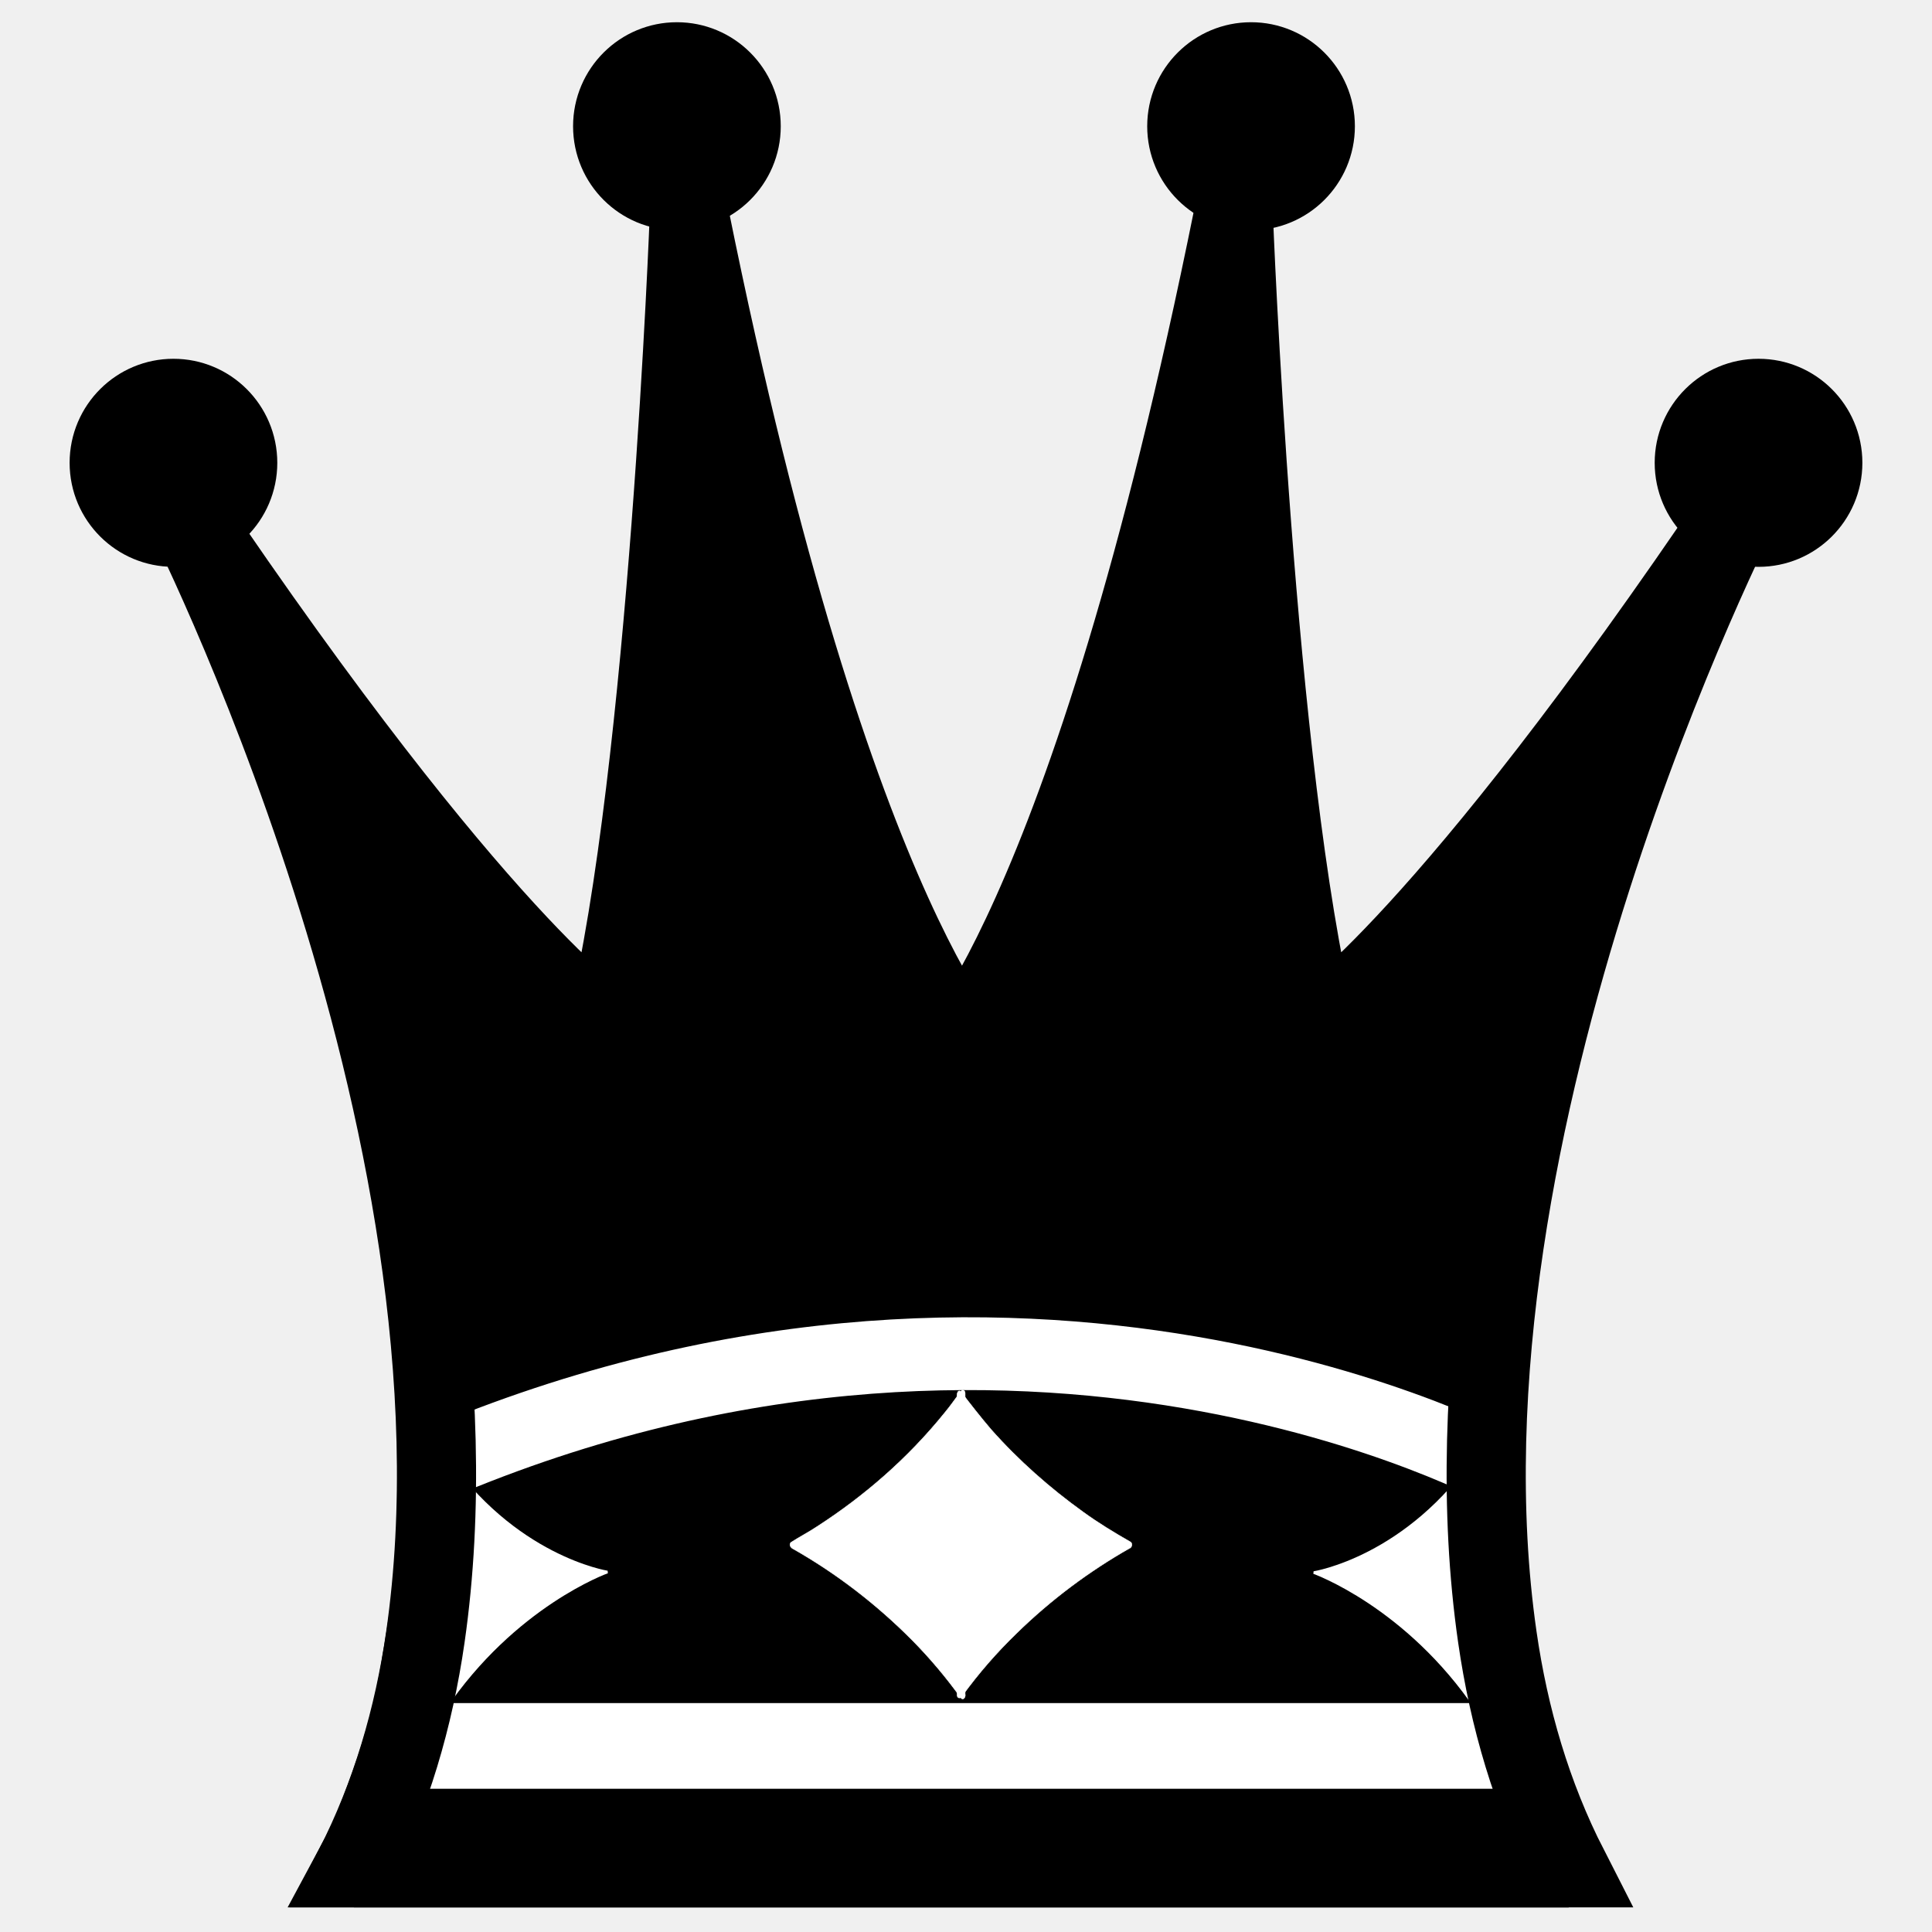
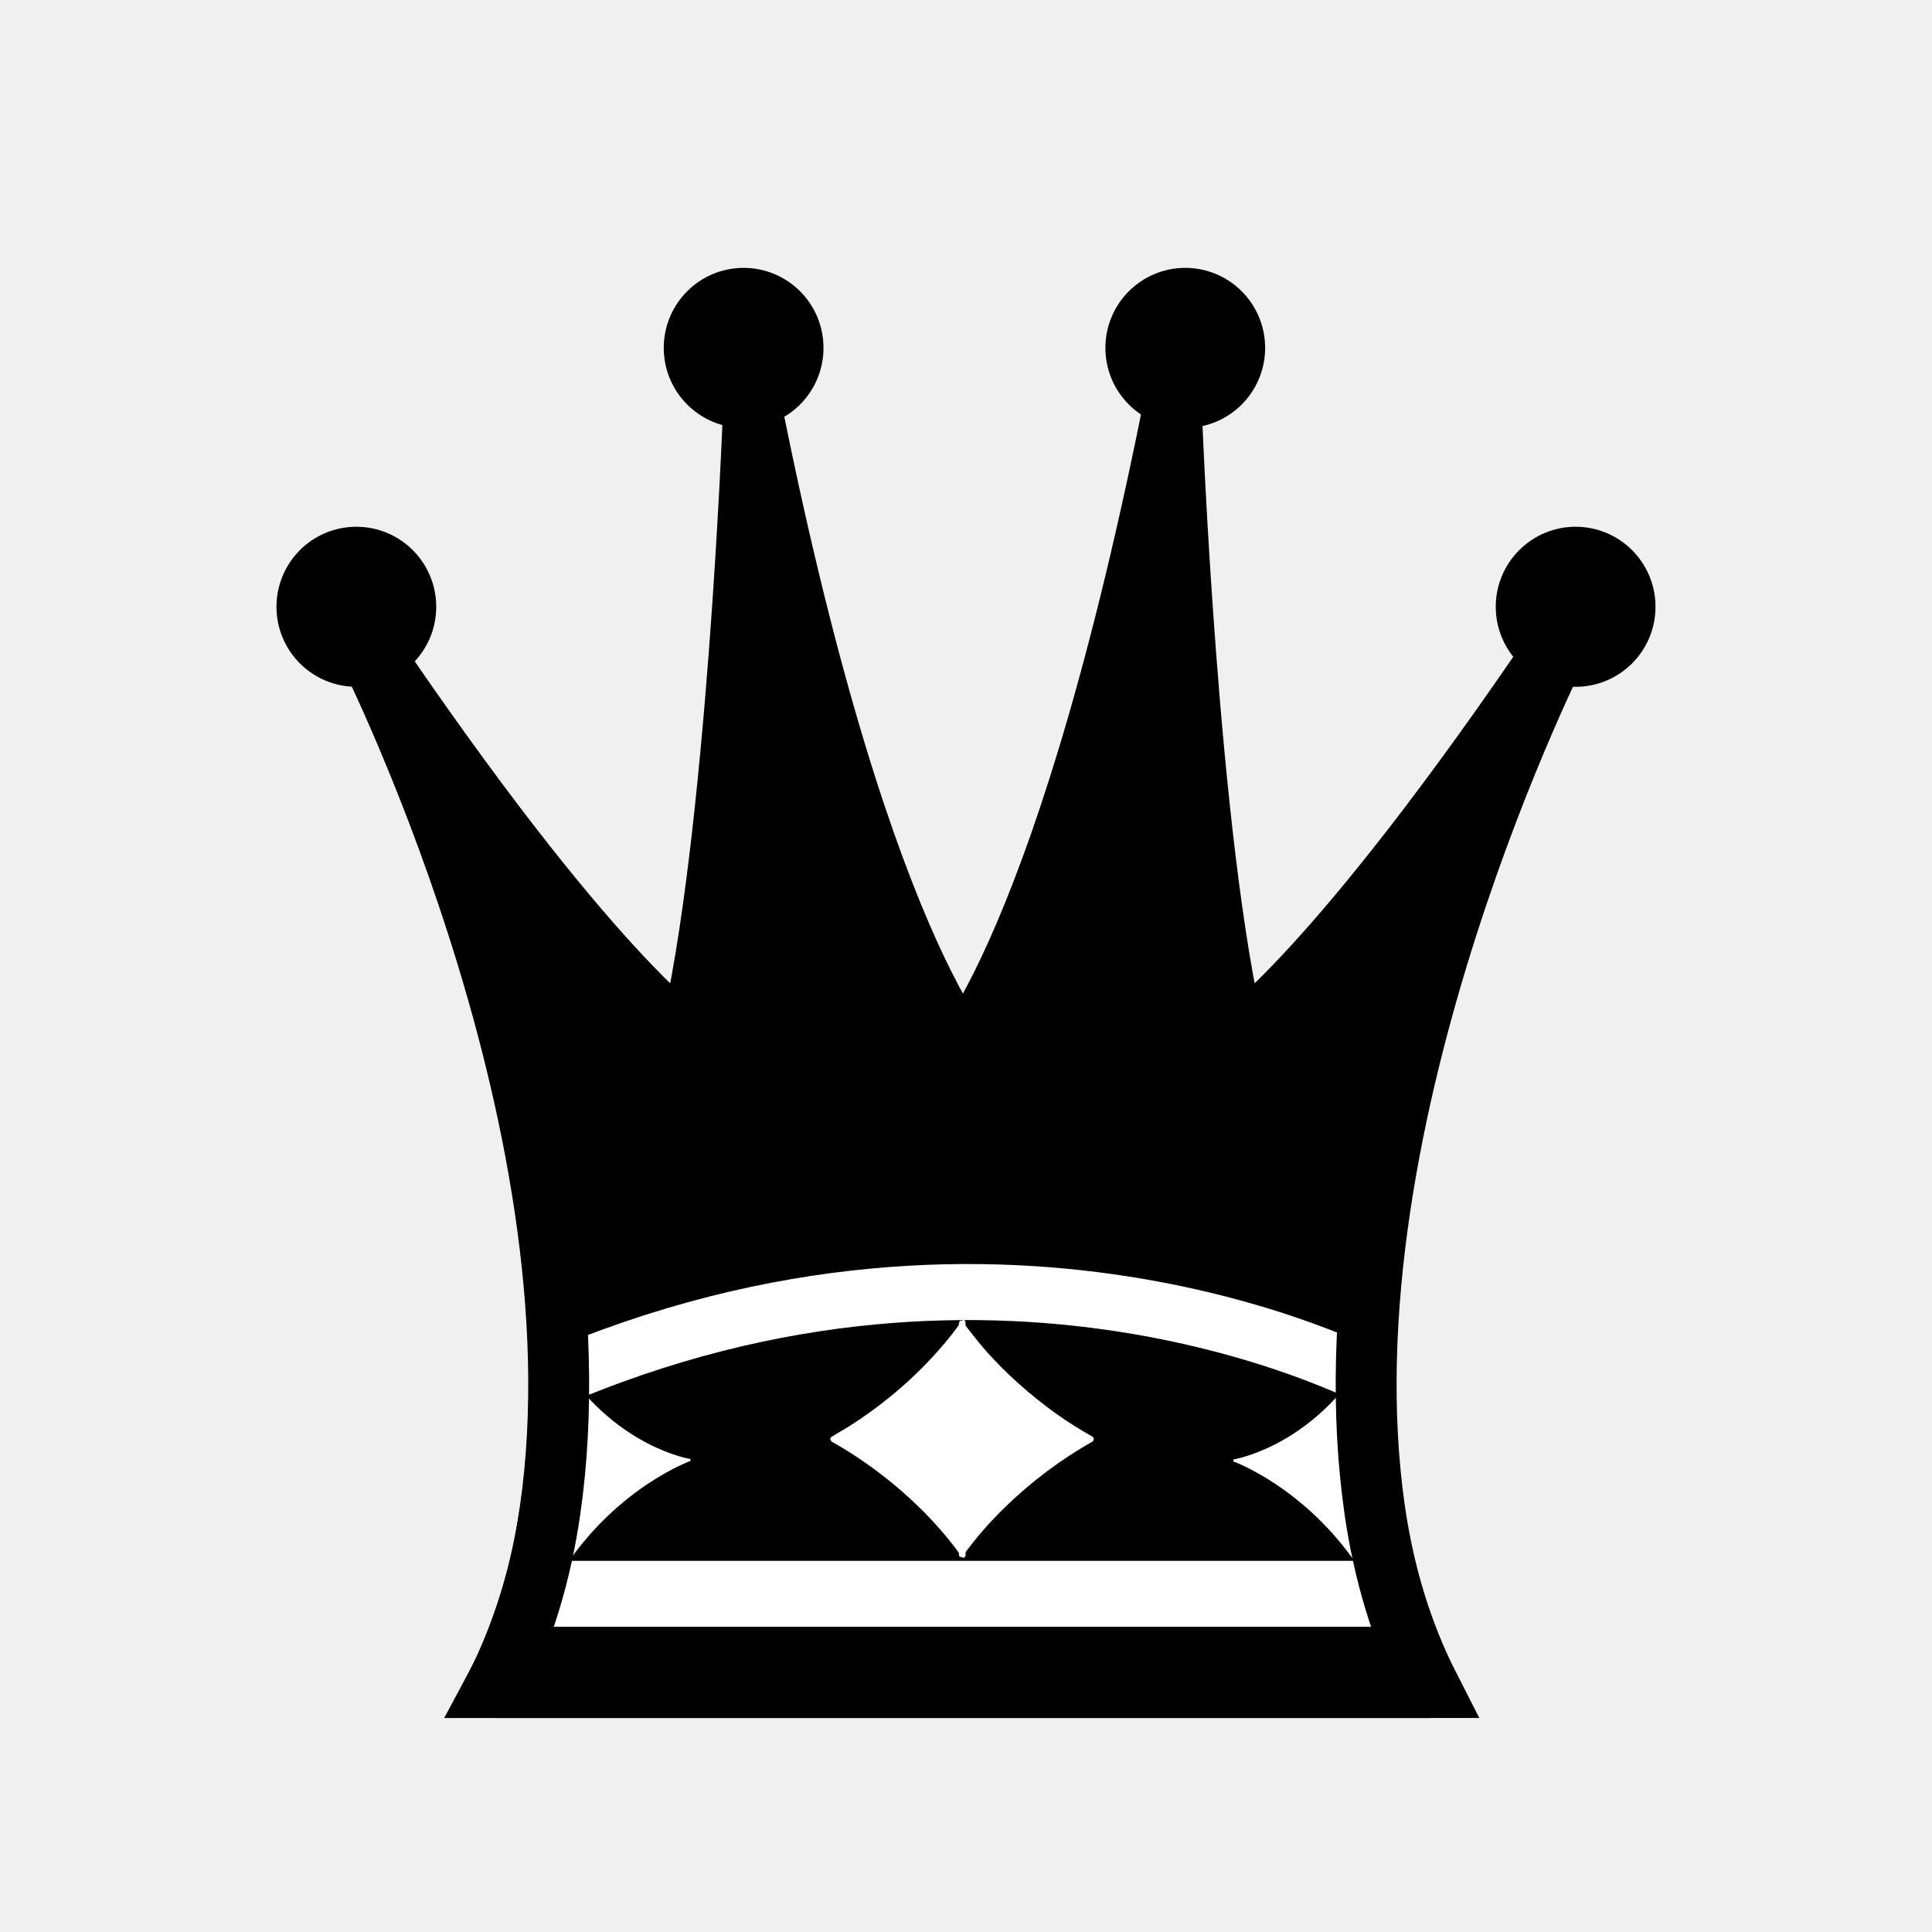
<svg xmlns="http://www.w3.org/2000/svg" width="64px" height="64px" id="svg4082" version="1.1">
  <defs id="defs4084" />
  <g id="layer1">
-     <path style="fill:#000000;fill-opacity:1;stroke:#000000;stroke-width:0.002;stroke-miterlimit:4;stroke-opacity:1;stroke-dasharray:none" d="m 15.24,49.214 c -0.078,0.062 0.173,-0.002 0.16,0.096 -0.013,0.771 -0.031,2.321 -0.109,3.087 -0.089,0.936 -0.238,1.863 -0.384,2.788 10e-4,0.103 0.112,0.124 0.154,0.048 0.348,-0.417 0.684,-0.853 1.054,-1.238 0.615,-0.647 1.289,-1.225 2.04,-1.595 0.074,-0.045 0.173,-0.052 0.227,-0.13 0.032,-0.077 -0.022,-0.151 -0.082,-0.164 -0.613,-0.261 -1.175,-0.684 -1.695,-1.161 -0.376,-0.349 -0.734,-0.719 -1.065,-1.13 -0.027,-0.025 -0.268,-0.61 -0.301,-0.601 z" id="path5770" />
-     <path style="fill:#000000;fill-opacity:1;stroke:#000000;stroke-width:0.091px;stroke-linecap:butt;stroke-linejoin:miter;stroke-opacity:1" d="M 14.361,48.295 12.073,31.729 7.497,19.587 20.325,34.816 l 2.696,-24.798 8.007,23.769 2.124,-0.206 6.945,-22.637 2.778,19.344 1.144,3.704 12.093,-13.273 -6.618,18.418 0,8.952 -18.221,-4.219 z" id="path6542" />
-     <path style="fill:#000000;fill-opacity:1;stroke:#000000;stroke-width:2.622;stroke-linecap:butt;stroke-linejoin:miter;stroke-miterlimit:4;stroke-opacity:1;stroke-dasharray:none" d="m 51.963,61.874 -40.24,0 c 0.25,-0.464 0.495,-0.938 0.688,-1.42 0.653,-1.626 1.185,-3.26 1.493,-5.04 0.69,-3.981 0.499,-4.364 0.596,-7.057 19.63,-8.518 34.81,0.007 34.81,0.007" id="path4851" />
-     <path style="fill:#000000;stroke:#000000;stroke-width:20;stroke-miterlimit:4;stroke-opacity:1;stroke-dasharray:none" id="path5446-4" d="m 402.857,303.076 a 25,24.286 0 1 1 -50,0 25,24.286 0 1 1 50,0 z" transform="matrix(0.09827939,0,0,0.1005126,-31.38969,-15.13177)" />
-     <path style="fill:#000000;stroke:#000000;stroke-width:20;stroke-miterlimit:4;stroke-opacity:1;stroke-dasharray:none" id="path5446-4-7" d="m 402.857,303.076 a 25,24.286 0 1 1 -50,0 25,24.286 0 1 1 50,0 z" transform="matrix(0.09827939,0,0,0.1005126,-14.71194,-26.28052)" />
-     <path style="fill:#000000;stroke:#000000;stroke-width:20;stroke-miterlimit:4;stroke-opacity:1;stroke-dasharray:none" id="path5446-4-8" d="m 402.857,303.076 a 25,24.286 0 1 1 -50,0 25,24.286 0 1 1 50,0 z" transform="matrix(0.09827939,0,0,0.1005126,4.307022,-26.2805)" />
-     <path style="fill:#000000;stroke:#000000;stroke-width:20;stroke-miterlimit:4;stroke-opacity:1;stroke-dasharray:none" id="path5446-4-1" d="m 402.857,303.076 a 25,24.286 0 1 1 -50,0 25,24.286 0 1 1 50,0 z" transform="matrix(0.09827939,0,0,0.1005126,21.11806,-15.13174)" />
-     <path style="fill:none;stroke:#ffffff;stroke-width:2.838;stroke-linecap:butt;stroke-linejoin:miter;stroke-miterlimit:4;stroke-opacity:1;stroke-dasharray:none" d="m 13.934,57.836 35.841,0" id="path5516" />
-     <path style="fill:#ffffff;fill-opacity:1;stroke:#ffffff;stroke-width:0.087px;stroke-linecap:butt;stroke-linejoin:miter;stroke-opacity:1" d="m 14.711,56.627 c 2.328,-3.456 5.411,-4.552 5.411,-4.552 0,0 -3.112,-0.484 -5.44,-3.94" id="path5518-5" />
-     <path style="fill:none;stroke:#000000;stroke-width:0.087px;stroke-linecap:butt;stroke-linejoin:miter;stroke-opacity:1" d="m 31.813,56.352 c 2.4,-3.456 5.846,-5.176 5.846,-5.176 0,0 -3.446,-1.719 -5.829,-5.176 -2.382,3.456 -5.829,5.176 -5.829,5.176 0,0 3.446,1.719 5.846,5.176" id="path5612-4-5" />
-     <path style="fill:#ffffff;fill-opacity:1;stroke:#ffffff;stroke-width:0.016;stroke-miterlimit:4;stroke-opacity:1;stroke-dasharray:none" d="m 31.861,46.055 c -0.194,0.245 -0.37,0.512 -0.571,0.75 -1.233,1.525 -2.679,2.767 -4.219,3.762 -0.286,0.191 -0.588,0.345 -0.876,0.531 -0.071,0.094 0.019,0.188 0.09,0.216 1.409,0.801 2.741,1.816 3.945,3.031 0.574,0.583 1.111,1.217 1.604,1.905 0.074,0.086 0.164,-0.031 0.137,-0.135 0.006,-3.324 0.006,-6.647 -8.1e-5,-9.971 -0.007,-0.07 -0.055,-0.11 -0.109,-0.089 z" id="path5758" />
-     <path style="fill:#ffffff;fill-opacity:1;stroke:#ffffff;stroke-width:0.016;stroke-miterlimit:4;stroke-opacity:1;stroke-dasharray:none" d="m 31.746,46.086 c -0.079,0.092 -0.025,0.246 -0.041,0.365 0,3.235 0,6.47 0,9.705 0.009,0.124 0.136,0.113 0.173,0.016 0.547,-0.753 1.147,-1.438 1.79,-2.061 1.152,-1.126 2.416,-2.064 3.746,-2.821 0.083,-0.02 0.115,-0.17 0.029,-0.214 -0.538,-0.307 -1.071,-0.631 -1.582,-1.003 -1.078,-0.778 -2.108,-1.679 -3.033,-2.723 -0.344,-0.404 -0.676,-0.825 -0.999,-1.253 -0.026,-0.029 -0.052,-0.02 -0.082,-0.012 z" id="path5768" />
-     <path style="fill:#ffffff;fill-opacity:1;stroke:#ffffff;stroke-width:0.087px;stroke-linecap:butt;stroke-linejoin:miter;stroke-opacity:1" d="m 48.932,56.646 c -2.328,-3.456 -5.411,-4.552 -5.411,-4.552 0,0 3.112,-0.484 5.44,-3.94" id="path5518-5-82" />
-     <path style="fill:none;stroke:#ffffff;stroke-width:2.412;stroke-linecap:butt;stroke-linejoin:miter;stroke-miterlimit:4;stroke-opacity:1;stroke-dasharray:none" d="m 13.953,48.718 c 19.971,-8.747 35.922,0.045 35.922,0.045" id="path3830" />
-     <path style="fill:none;stroke:#000000;stroke-width:2.622;stroke-linecap:butt;stroke-linejoin:miter;stroke-miterlimit:4;stroke-opacity:1;stroke-dasharray:none" d="m 51.969,61.874 -40.24,0 c 1.226,-2.399 1.978,-4.979 2.362,-7.646 C 16.536,37.248 6.022,16.727 6.022,16.727 15.841,31.274 20.084,33.99 20.084,33.99 22.136,25.596 22.835,7.133 22.835,7.133 27.667,31.082 32.63,35.411 32.63,35.411" id="path4851-3-0" />
-     <path style="fill:none;stroke:#000000;stroke-width:2.622;stroke-linecap:butt;stroke-linejoin:miter;stroke-miterlimit:4;stroke-opacity:1;stroke-dasharray:none" d="m 11.723,61.874 40.24,0 C 50.737,59.475 49.985,56.895 49.601,54.228 47.156,37.248 57.67,16.727 57.67,16.727 47.851,31.274 43.609,33.99 43.609,33.99 41.557,25.596 40.857,7.133 40.857,7.133 36.025,31.082 31.146,35.376 31.146,35.376" id="path4851-3" />
+     <path style="fill:#000000;fill-opacity:1;stroke:#000000;stroke-width:0.002;stroke-miterlimit:4;stroke-opacity:1;stroke-dasharray:none" d="m 19.108,46.163 c -0.06,0.047 0.133,-0.002 0.123,0.074 -0.01,0.593 -0.024,1.786 -0.084,2.375 -0.068,0.72 -0.183,1.433 -0.295,2.144 7.67e-4,0.079 0.086,0.095 0.119,0.037 0.268,-0.321 0.526,-0.656 0.811,-0.952 0.473,-0.498 0.992,-0.943 1.57,-1.227 0.057,-0.035 0.133,-0.04 0.175,-0.1 0.025,-0.059 -0.017,-0.116 -0.063,-0.126 -0.472,-0.201 -0.904,-0.526 -1.304,-0.893 -0.289,-0.268 -0.564,-0.553 -0.819,-0.87 -0.021,-0.019 -0.206,-0.47 -0.231,-0.462 z" id="path5770" />
+     <path style="fill:#000000;fill-opacity:1;stroke:#000000;stroke-width:0.07px;stroke-linecap:butt;stroke-linejoin:miter;stroke-opacity:1" d="m 18.431,45.456 -1.76,-12.743 -3.52,-9.339 9.868,11.714 2.074,-19.075 6.16,18.283 1.634,-0.158 5.342,-17.413 2.137,14.88 0.88,2.849 9.302,-10.21 -5.091,14.167 0,6.886 -14.016,-3.245 z" id="path6542" />
+     <path style="fill:#000000;fill-opacity:1;stroke:#000000;stroke-width:2.017;stroke-linecap:butt;stroke-linejoin:miter;stroke-miterlimit:4;stroke-opacity:1;stroke-dasharray:none" d="m 47.356,55.902 -30.954,0 c 0.192,-0.357 0.38,-0.722 0.529,-1.092 0.502,-1.251 0.911,-2.507 1.149,-3.877 0.531,-3.062 0.384,-3.357 0.459,-5.428 15.1,-6.552 26.777,0.006 26.777,0.006" id="path4851" />
+     <path style="fill:#000000;stroke:#000000;stroke-width:20;stroke-miterlimit:4;stroke-opacity:1;stroke-dasharray:none" id="path5446-4" d="m 402.857,303.076 a 25,24.286 0 1 1 -50,0 25,24.286 0 1 1 50,0 z" transform="matrix(0.0755993,0,0,0.07731551,-16.76123,-3.332247)" />
+     <path style="fill:#000000;stroke:#000000;stroke-width:20;stroke-miterlimit:4;stroke-opacity:1;stroke-dasharray:none" id="path5446-4-7" d="m 402.857,303.076 a 25,24.286 0 1 1 -50,0 25,24.286 0 1 1 50,0 z" transform="matrix(0.0755993,0,0,0.07731551,-3.93223,-11.908)" />
+     <path style="fill:#000000;stroke:#000000;stroke-width:20;stroke-miterlimit:4;stroke-opacity:1;stroke-dasharray:none" id="path5446-4-8" d="m 402.857,303.076 a 25,24.286 0 1 1 -50,0 25,24.286 0 1 1 50,0 z" transform="matrix(0.0755993,0,0,0.07731551,10.6977,-11.90799)" />
+     <path style="fill:#000000;stroke:#000000;stroke-width:20;stroke-miterlimit:4;stroke-opacity:1;stroke-dasharray:none" id="path5446-4-1" d="m 402.857,303.076 a 25,24.286 0 1 1 -50,0 25,24.286 0 1 1 50,0 z" transform="matrix(0.0755993,0,0,0.07731551,23.62923,-3.332223)" />
+     <path style="fill:none;stroke:#ffffff;stroke-width:2.183;stroke-linecap:butt;stroke-linejoin:miter;stroke-miterlimit:4;stroke-opacity:1;stroke-dasharray:none" d="m 18.103,52.796 27.57,0" id="path5516" />
+     <path style="fill:#ffffff;fill-opacity:1;stroke:#ffffff;stroke-width:0.067px;stroke-linecap:butt;stroke-linejoin:miter;stroke-opacity:1" d="m 18.701,51.865 c 1.791,-2.658 4.162,-3.501 4.162,-3.501 0,0 -2.394,-0.372 -4.185,-3.031" id="path5518-5" />
+     <path style="fill:none;stroke:#000000;stroke-width:0.067px;stroke-linecap:butt;stroke-linejoin:miter;stroke-opacity:1" d="m 31.856,51.654 c 1.846,-2.659 4.497,-3.981 4.497,-3.981 0,0 -2.651,-1.323 -4.484,-3.981 -1.833,2.659 -4.484,3.981 -4.484,3.981 0,0 2.651,1.323 4.497,3.981" id="path5612-4-5" />
+     <path style="fill:#ffffff;fill-opacity:1;stroke:#ffffff;stroke-width:0.012;stroke-miterlimit:4;stroke-opacity:1;stroke-dasharray:none" d="m 31.893,43.733 c -0.149,0.188 -0.284,0.394 -0.439,0.577 -0.948,1.173 -2.061,2.129 -3.246,2.894 -0.22,0.147 -0.452,0.266 -0.674,0.408 -0.055,0.072 0.015,0.145 0.069,0.166 1.084,0.616 2.108,1.397 3.035,2.331 0.441,0.448 0.855,0.936 1.234,1.466 0.057,0.066 0.126,-0.024 0.105,-0.104 0.005,-2.557 0.005,-5.113 -6.3e-5,-7.67 -0.005,-0.054 -0.042,-0.085 -0.084,-0.069 z" id="path5758" />
+     <path style="fill:#ffffff;fill-opacity:1;stroke:#ffffff;stroke-width:0.012;stroke-miterlimit:4;stroke-opacity:1;stroke-dasharray:none" d="m 31.804,43.757 c -0.061,0.071 -0.019,0.189 -0.032,0.281 0,2.488 0,4.977 0,7.465 0.007,0.096 0.105,0.087 0.133,0.013 0.421,-0.579 0.882,-1.106 1.377,-1.585 0.886,-0.866 1.859,-1.588 2.882,-2.17 0.064,-0.016 0.088,-0.131 0.022,-0.164 -0.414,-0.236 -0.823,-0.486 -1.217,-0.772 -0.83,-0.598 -1.622,-1.291 -2.333,-2.094 -0.265,-0.311 -0.52,-0.635 -0.769,-0.964 -0.02,-0.023 -0.04,-0.015 -0.063,-0.009 z" id="path5768" />
+     <path style="fill:#ffffff;fill-opacity:1;stroke:#ffffff;stroke-width:0.067px;stroke-linecap:butt;stroke-linejoin:miter;stroke-opacity:1" d="m 45.025,51.88 c -1.791,-2.658 -4.162,-3.501 -4.162,-3.501 0,0 2.394,-0.372 4.185,-3.031" id="path5518-5-82" />
+     <path style="fill:none;stroke:#ffffff;stroke-width:1.856;stroke-linecap:butt;stroke-linejoin:miter;stroke-miterlimit:4;stroke-opacity:1;stroke-dasharray:none" d="m 18.118,45.782 c 15.362,-6.728 27.632,0.035 27.632,0.035" id="path3830" />
+     <path style="fill:none;stroke:#000000;stroke-width:2.017;stroke-linecap:butt;stroke-linejoin:miter;stroke-miterlimit:4;stroke-opacity:1;stroke-dasharray:none" d="m 47.361,55.902 -30.954,0 c 0.943,-1.846 1.522,-3.83 1.817,-5.882 1.881,-13.061 -6.207,-28.846 -6.207,-28.846 7.553,11.19 10.816,13.279 10.816,13.279 1.579,-6.456 2.117,-20.658 2.117,-20.658 3.717,18.422 7.535,21.752 7.535,21.752" id="path4851-3-0" />
+     <path style="fill:none;stroke:#000000;stroke-width:2.017;stroke-linecap:butt;stroke-linejoin:miter;stroke-miterlimit:4;stroke-opacity:1;stroke-dasharray:none" d="m 16.402,55.902 30.954,0 C 46.413,54.056 45.835,52.072 45.539,50.02 43.658,36.959 51.746,21.174 51.746,21.174 44.193,32.364 40.93,34.453 40.93,34.453 39.351,27.996 38.813,13.794 38.813,13.794 35.096,32.216 31.343,35.519 31.343,35.519" id="path4851-3" />
  </g>
</svg>
